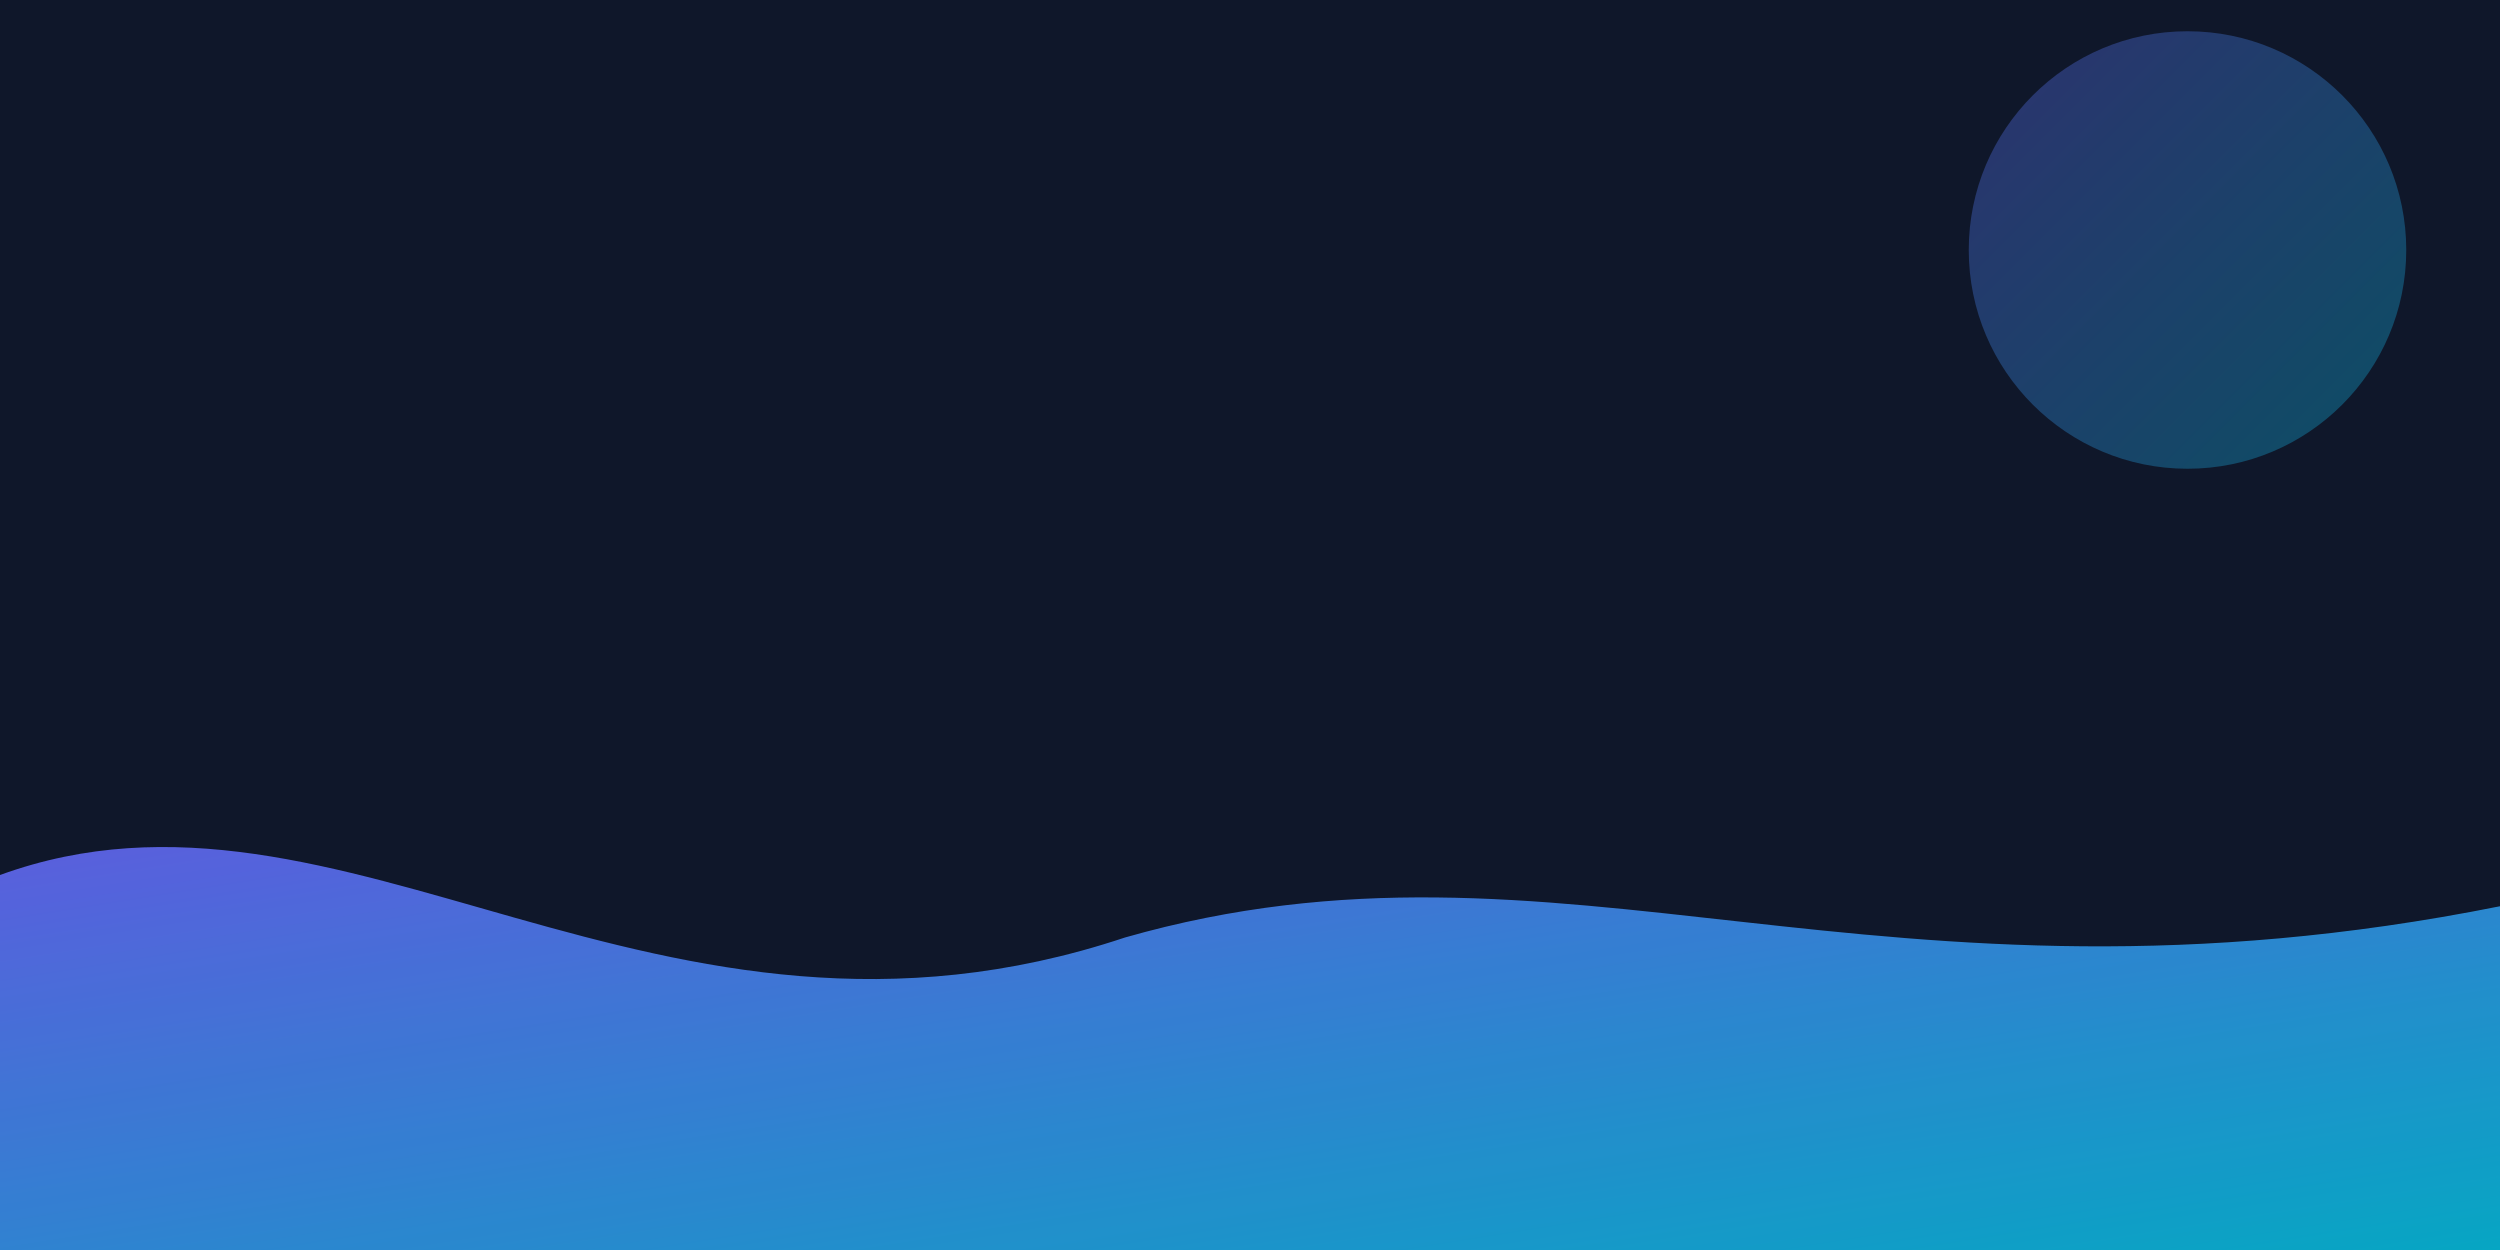
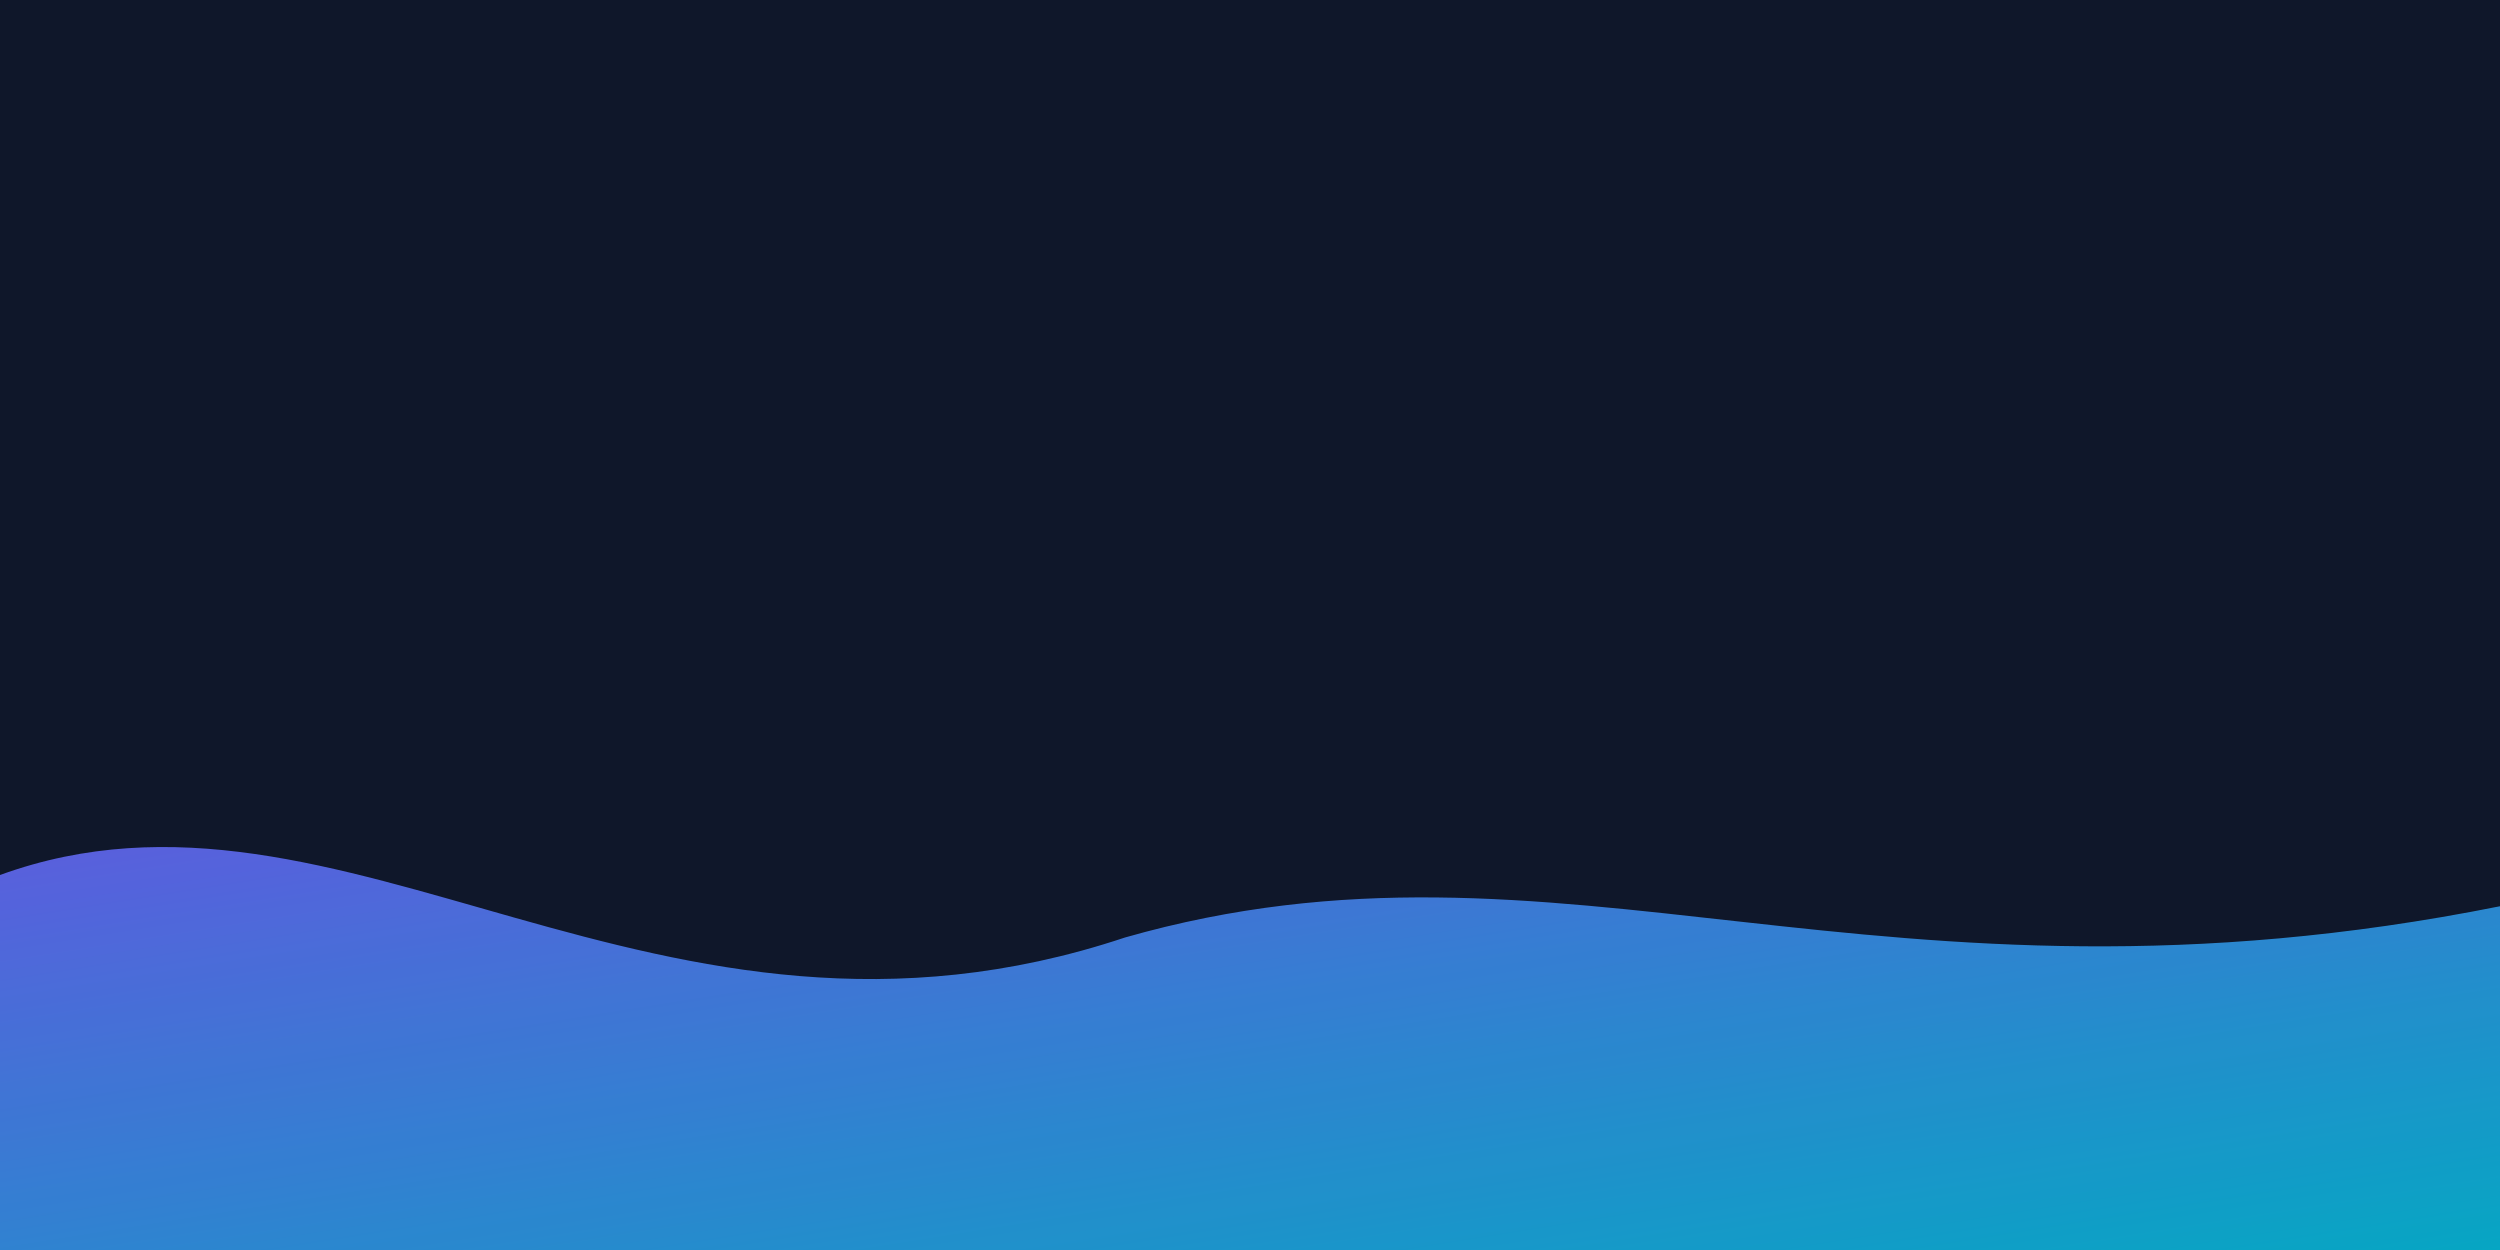
<svg xmlns="http://www.w3.org/2000/svg" width="1600" height="800" viewBox="0 0 1600 800">
  <defs>
    <linearGradient id="g" x1="0" y1="0" x2="1" y2="1">
      <stop offset="0" stop-color="#6366f1" />
      <stop offset="1" stop-color="#06b6d4" />
    </linearGradient>
  </defs>
  <rect width="1600" height="800" fill="#0f172a" />
  <path d="M0,560 C220,480 420,700 720,600 C1000,520 1200,660 1600,580 L1600,800 L0,800 Z" fill="url(#g)" opacity="0.9" />
-   <circle cx="1400" cy="160" r="140" fill="url(#g)" opacity="0.35" />
</svg>
